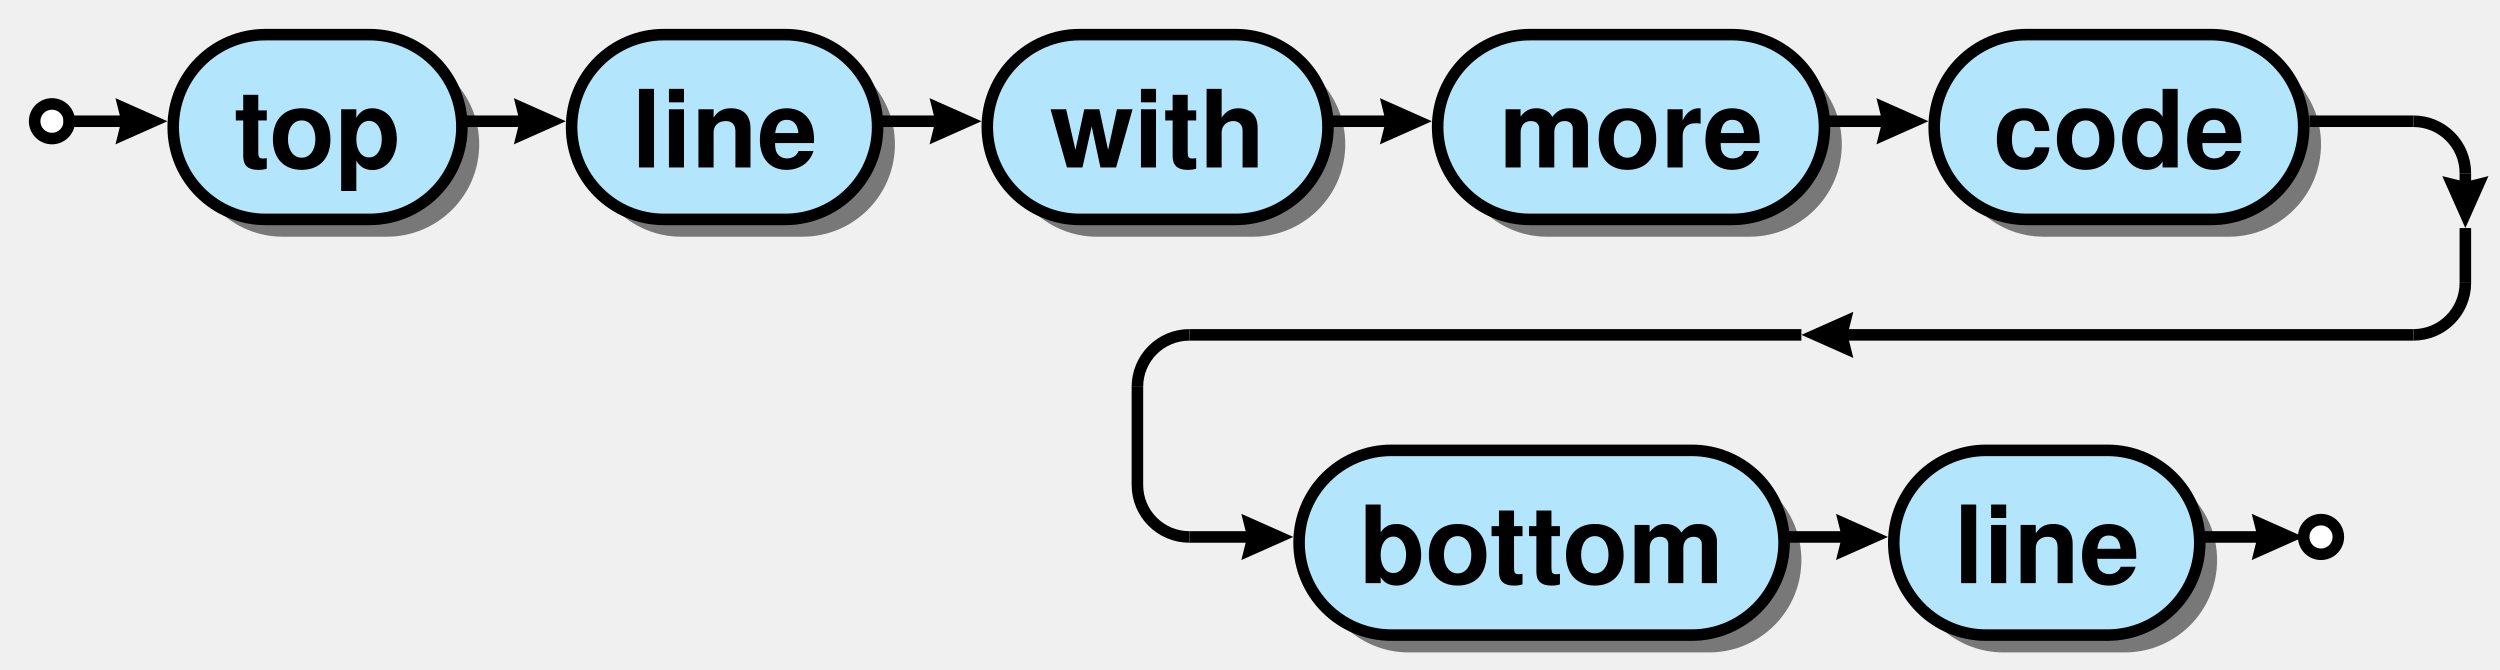
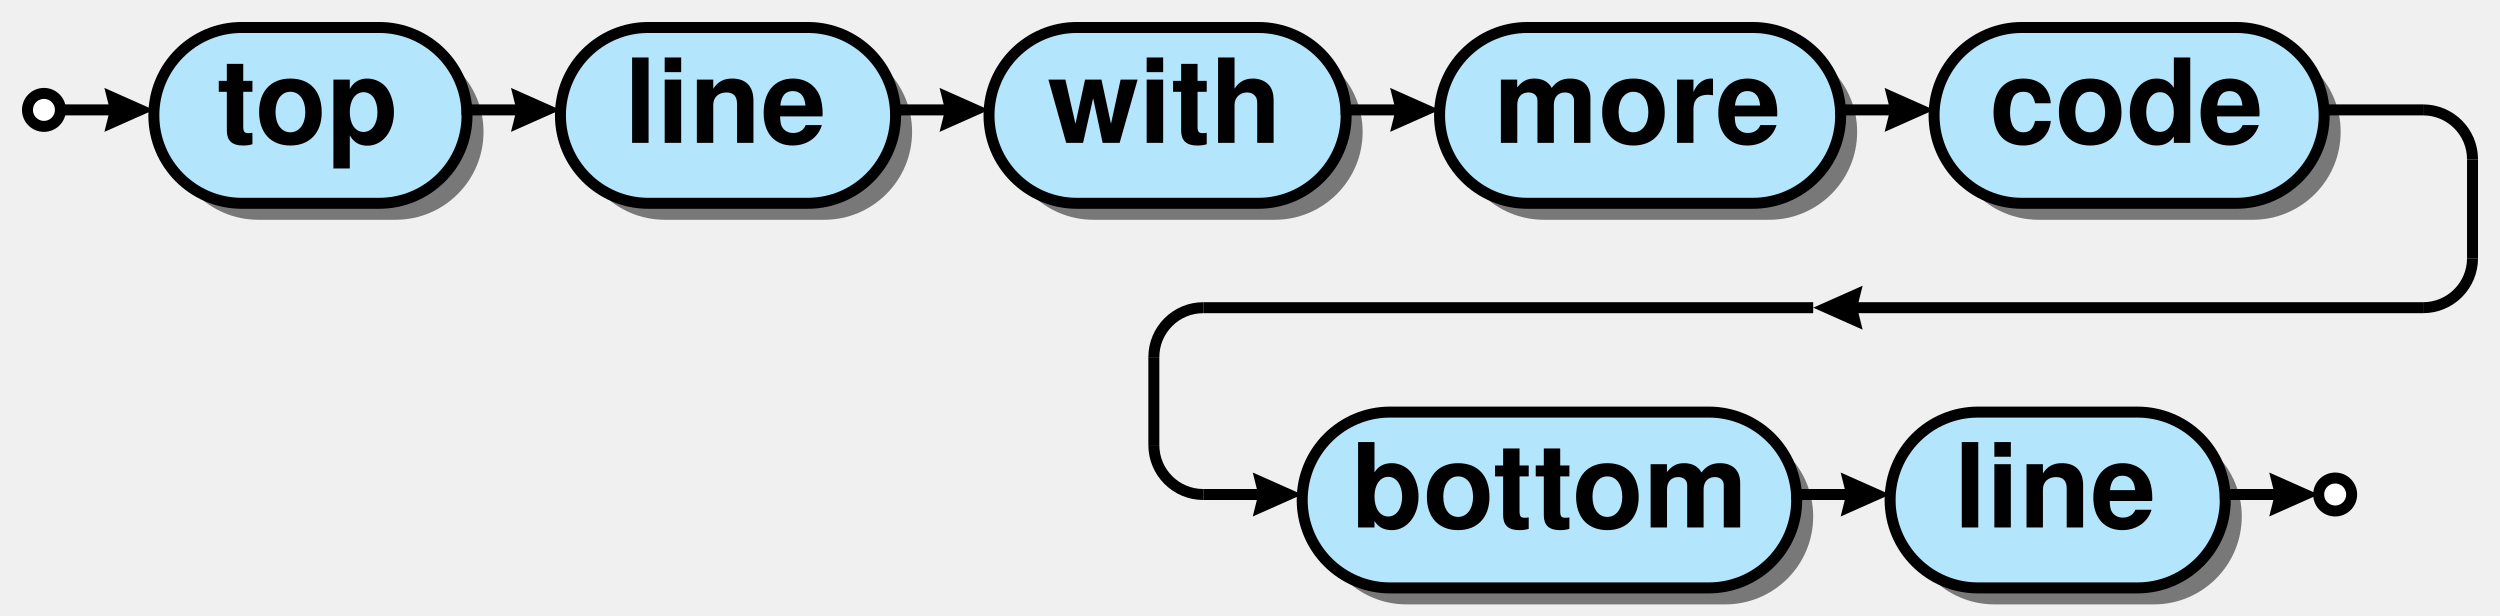
- <svg xmlns="http://www.w3.org/2000/svg" xml:space="preserve" width="433" height="116" version="1.1">
+ <svg xmlns="http://www.w3.org/2000/svg" xml:space="preserve" width="455" height="112" version="1.1">
  <style type="text/css">

+ .title_font {fill:#000000; text-anchor:middle;
+ font-family:Helvetica; font-size:16pt; font-weight:bold; font-style:normal; }
+ .token_font {fill:#000000; text-anchor:middle;
+ font-family:Helvetica; font-size:16pt; font-weight:bold; font-style:normal; }
.box_font {fill:#000000; text-anchor:middle;
-     font-family:Times; font-size:14pt; font-weight:normal; font-style:italic;}
+ font-family:Times; font-size:14pt; font-weight:normal; font-style:italic; }
.bubble_font {fill:#000000; text-anchor:middle;
-     font-family:Helvetica; font-size:14pt; font-weight:bold; font-style:normal;}
- .title_font {fill:#000000; text-anchor:middle;
-     font-family:Helvetica; font-size:22pt; font-weight:bold; font-style:normal;}
- .token_font {fill:#000000; text-anchor:middle;
-     font-family:Helvetica; font-size:16pt; font-weight:bold; font-style:normal;}
- .label {fill:#000;
-   text-anchor:middle;
-   font-size:16pt; font-weight:bold; font-family:Sans;}
+ font-family:Helvetica; font-size:14pt; font-weight:bold; font-style:normal; }
+ .label {fill: #000; text-anchor:middle; font-size:16pt; font-weight:bold; font-family:Sans;}
.link {fill: #0D47A1;}
.link:hover {fill: #0D47A1; text-decoration:underline;}
.link:visited {fill: #4A148C;}

</style>
  <defs>
    <marker id="arrow" markerWidth="5" markerHeight="4" refX="2.5" refY="2" orient="auto" markerUnits="strokeWidth">
      <path d="M0,0 L0.5,2 L0,4 L4.5,2 z" fill="#000000" />
    </marker>
  </defs>
-   <path d="M49.0,41.0 A16.0,16.0 0 0,1 49.0,9.0 H67.0 A16.0,16.0 0 0,1 67.0,41.0 z" stroke="none" fill-opacity="0.498" fill="#000000" />
-   <path d="M118.0,41.0 A16.0,16.0 0 0,1 118.0,9.0 H139.0 A16.0,16.0 0 0,1 139.0,41.0 z" stroke="none" fill-opacity="0.498" fill="#000000" />
-   <path d="M190.0,41.0 A16.0,16.0 0 0,1 190.0,9.0 H217.0 A16.0,16.0 0 0,1 217.0,41.0 z" stroke="none" fill-opacity="0.498" fill="#000000" />
-   <path d="M268.0,41.0 A16.0,16.0 0 0,1 268.0,9.0 H303.0 A16.0,16.0 0 0,1 303.0,41.0 z" stroke="none" fill-opacity="0.498" fill="#000000" />
-   <path d="M354.0,41.0 A16.0,16.0 0 0,1 354.0,9.0 H386.0 A16.0,16.0 0 0,1 386.0,41.0 z" stroke="none" fill-opacity="0.498" fill="#000000" />
-   <path d="M244.0,113.0 A16.0,16.0 0 0,1 244.0,81.0 H296.0 A16.0,16.0 0 0,1 296.0,113.0 z" stroke="none" fill-opacity="0.498" fill="#000000" />
-   <path d="M347.0,113.0 A16.0,16.0 0 0,1 347.0,81.0 H368.0 A16.0,16.0 0 0,1 368.0,113.0 z" stroke="none" fill-opacity="0.498" fill="#000000" />
-   <circle cx="9" cy="21.0" r="3" stroke="#000000" stroke-width="2" fill="#FFFFFF" />
-   <path d="M46.0,38.0 A16.0,16.0 0 0,1 46.0,6.0 H64.0 A16.0,16.0 0 0,1 64.0,38.0 z" stroke="#000000" stroke-width="2" fill="#B3E5FC" />
-   <text class="bubble_font" x="55.0" y="29.0">top</text>
-   <path d="M115.0,38.0 A16.0,16.0 0 0,1 115.0,6.0 H136.0 A16.0,16.0 0 0,1 136.0,38.0 z" stroke="#000000" stroke-width="2" fill="#B3E5FC" />
-   <text class="bubble_font" x="125.5" y="29.0">line</text>
-   <line x1="80.0" y1="21.0" x2="94.0" y2="21.0" stroke="#000000" stroke-width="2" marker-end="url(#arrow)" />
-   <path d="M187.0,38.0 A16.0,16.0 0 0,1 187.0,6.0 H214.0 A16.0,16.0 0 0,1 214.0,38.0 z" stroke="#000000" stroke-width="2" fill="#B3E5FC" />
-   <text class="bubble_font" x="200.5" y="29.0">with</text>
-   <line x1="152.0" y1="21.0" x2="166.0" y2="21.0" stroke="#000000" stroke-width="2" marker-end="url(#arrow)" />
-   <path d="M265.0,38.0 A16.0,16.0 0 0,1 265.0,6.0 H300.0 A16.0,16.0 0 0,1 300.0,38.0 z" stroke="#000000" stroke-width="2" fill="#B3E5FC" />
-   <text class="bubble_font" x="282.5" y="29.0">more</text>
-   <line x1="230.0" y1="21.0" x2="244.0" y2="21.0" stroke="#000000" stroke-width="2" marker-end="url(#arrow)" />
-   <path d="M351.0,38.0 A16.0,16.0 0 0,1 351.0,6.0 H383.0 A16.0,16.0 0 0,1 383.0,38.0 z" stroke="#000000" stroke-width="2" fill="#B3E5FC" />
-   <text class="bubble_font" x="367.0" y="29.0">code</text>
-   <line x1="316.0" y1="21.0" x2="330.0" y2="21.0" stroke="#000000" stroke-width="2" marker-end="url(#arrow)" />
-   <path d="M241.0,110.0 A16.0,16.0 0 0,1 241.0,78.0 H293.0 A16.0,16.0 0 0,1 293.0,110.0 z" stroke="#000000" stroke-width="2" fill="#B3E5FC" />
-   <text class="bubble_font" x="267.0" y="101.0">bottom</text>
-   <path d="M344.0,110.0 A16.0,16.0 0 0,1 344.0,78.0 H365.0 A16.0,16.0 0 0,1 365.0,110.0 z" stroke="#000000" stroke-width="2" fill="#B3E5FC" />
-   <text class="bubble_font" x="354.5" y="101.0">line</text>
-   <line x1="309.0" y1="93.0" x2="323.0" y2="93.0" stroke="#000000" stroke-width="2" marker-end="url(#arrow)" />
-   <line x1="400.0" y1="21.0" x2="418.0" y2="21.0" stroke="#000000" stroke-width="2" />
-   <path d="M427.0,30.0 A9.0,9.0 0 0,0 418.0,21.0" stroke="#000000" stroke-width="2" fill="none" />
-   <line x1="427.0" y1="30.0" x2="427.0" y2="35.5" stroke="#000000" stroke-width="2" marker-end="url(#arrow)" />
-   <line x1="427.0" y1="39.5" x2="427.0" y2="49.0" stroke="#000000" stroke-width="2" />
-   <path d="M418.0,58.0 A9.0,9.0 0 0,0 427.0,49.0" stroke="#000000" stroke-width="2" fill="none" />
-   <line x1="418.0" y1="58.0" x2="316.0" y2="58.0" stroke="#000000" stroke-width="2" marker-end="url(#arrow)" />
-   <line x1="312.0" y1="58.0" x2="206.0" y2="58.0" stroke="#000000" stroke-width="2" />
-   <path d="M206.0,58.0 A9.0,9.0 0 0,0 197.0,67.0" stroke="#000000" stroke-width="2" fill="none" />
-   <line x1="197.0" y1="67.0" x2="197.0" y2="84.0" stroke="#000000" stroke-width="2" />
-   <path d="M197.0,84.0 A9.0,9.0 0 0,0 206.0,93.0" stroke="#000000" stroke-width="2" fill="none" />
-   <line x1="206.0" y1="93.0" x2="220.0" y2="93.0" stroke="#000000" stroke-width="2" marker-end="url(#arrow)" />
-   <line x1="11" y1="21.0" x2="25.0" y2="21.0" stroke="#000000" stroke-width="2" marker-end="url(#arrow)" />
-   <circle cx="402.0" cy="93.0" r="3.0" stroke="#000000" stroke-width="2" fill="#FFFFFF" />
-   <line x1="381.0" y1="93.0" x2="395.0" y2="93.0" stroke="#000000" stroke-width="2" marker-end="url(#arrow)" />
+   <circle cx="8" cy="20" r="3" stroke="#000000" stroke-width="2" fill="#ffffff" />
+   <path d="M47,40 A16,16 0 0,1 47,8 H72 A16,16 0 0,1 72,40 z" fill="#000000" fill-opacity="0.498" />
+   <path d="M44,37 A16,16 0 0,1 44,5 H69 A16,16 0 0,1 69,37 z" stroke="#000000" stroke-width="2" fill="#b3e5fc" fill-opacity="1.0" />
+   <text class="token_font" x="56" y="26">top</text>
+   <path d="M121,40 A16,16 0 0,1 121,8 H150 A16,16 0 0,1 150,40 z" fill="#000000" fill-opacity="0.498" />
+   <path d="M118,37 A16,16 0 0,1 118,5 H147 A16,16 0 0,1 147,37 z" stroke="#000000" stroke-width="2" fill="#b3e5fc" fill-opacity="1.0" />
+   <text class="token_font" x="132" y="26">line</text>
+   <line x1="84" y1="20" x2="98" y2="20" stroke="#000000" stroke-width="2" marker-end="url(#arrow)" />
+   <path d="M199,40 A16,16 0 0,1 199,8 H232 A16,16 0 0,1 232,40 z" fill="#000000" fill-opacity="0.498" />
+   <path d="M196,37 A16,16 0 0,1 196,5 H229 A16,16 0 0,1 229,37 z" stroke="#000000" stroke-width="2" fill="#b3e5fc" fill-opacity="1.0" />
+   <text class="token_font" x="212" y="26">with</text>
+   <line x1="162" y1="20" x2="176" y2="20" stroke="#000000" stroke-width="2" marker-end="url(#arrow)" />
+   <path d="M281,40 A16,16 0 0,1 281,8 H322 A16,16 0 0,1 322,40 z" fill="#000000" fill-opacity="0.498" />
+   <path d="M278,37 A16,16 0 0,1 278,5 H319 A16,16 0 0,1 319,37 z" stroke="#000000" stroke-width="2" fill="#b3e5fc" fill-opacity="1.0" />
+   <text class="token_font" x="298" y="26">more</text>
+   <line x1="244" y1="20" x2="258" y2="20" stroke="#000000" stroke-width="2" marker-end="url(#arrow)" />
+   <path d="M371,40 A16,16 0 0,1 371,8 H410 A16,16 0 0,1 410,40 z" fill="#000000" fill-opacity="0.498" />
+   <path d="M368,37 A16,16 0 0,1 368,5 H407 A16,16 0 0,1 407,37 z" stroke="#000000" stroke-width="2" fill="#b3e5fc" fill-opacity="1.0" />
+   <text class="token_font" x="387" y="26">code</text>
+   <line x1="334" y1="20" x2="348" y2="20" stroke="#000000" stroke-width="2" marker-end="url(#arrow)" />
+   <path d="M256,110 A16,16 0 0,1 256,78 H314 A16,16 0 0,1 314,110 z" fill="#000000" fill-opacity="0.498" />
+   <path d="M253,107 A16,16 0 0,1 253,75 H311 A16,16 0 0,1 311,107 z" stroke="#000000" stroke-width="2" fill="#b3e5fc" fill-opacity="1.0" />
+   <text class="token_font" x="282" y="96">bottom</text>
+   <path d="M363,110 A16,16 0 0,1 363,78 H392 A16,16 0 0,1 392,110 z" fill="#000000" fill-opacity="0.498" />
+   <path d="M360,107 A16,16 0 0,1 360,75 H389 A16,16 0 0,1 389,107 z" stroke="#000000" stroke-width="2" fill="#b3e5fc" fill-opacity="1.0" />
+   <text class="token_font" x="374" y="96">line</text>
+   <line x1="326" y1="90" x2="340" y2="90" stroke="#000000" stroke-width="2" marker-end="url(#arrow)" />
+   <line x1="423" y1="20" x2="441" y2="20" stroke="#000000" stroke-width="2" />
+   <path d="M450,29 A9,9 0 0,0 441,20" stroke="#000000" stroke-width="2" fill="none" />
+   <line x1="450" y1="29" x2="450" y2="47" stroke="#000000" stroke-width="2" />
+   <path d="M441,56 A9,9 0 0,0 450,47" stroke="#000000" stroke-width="2" fill="none" />
+   <line x1="441" y1="56" x2="334" y2="56" stroke="#000000" stroke-width="2" marker-end="url(#arrow)" />
+   <line x1="330" y1="56" x2="219" y2="56" stroke="#000000" stroke-width="2" />
+   <path d="M219,56 A9,9 0 0,0 210,65" stroke="#000000" stroke-width="2" fill="none" />
+   <line x1="210" y1="65" x2="210" y2="81" stroke="#000000" stroke-width="2" />
+   <path d="M210,81 A9,9 0 0,0 219,90" stroke="#000000" stroke-width="2" fill="none" />
+   <line x1="219" y1="90" x2="233" y2="90" stroke="#000000" stroke-width="2" marker-end="url(#arrow)" />
+   <line x1="10" y1="20" x2="24" y2="20" stroke="#000000" stroke-width="2" marker-end="url(#arrow)" />
+   <circle cx="425" cy="90" r="3" stroke="#000000" stroke-width="2" fill="#ffffff" />
+   <line x1="404" y1="90" x2="418" y2="90" stroke="#000000" stroke-width="2" marker-end="url(#arrow)" />
</svg>
